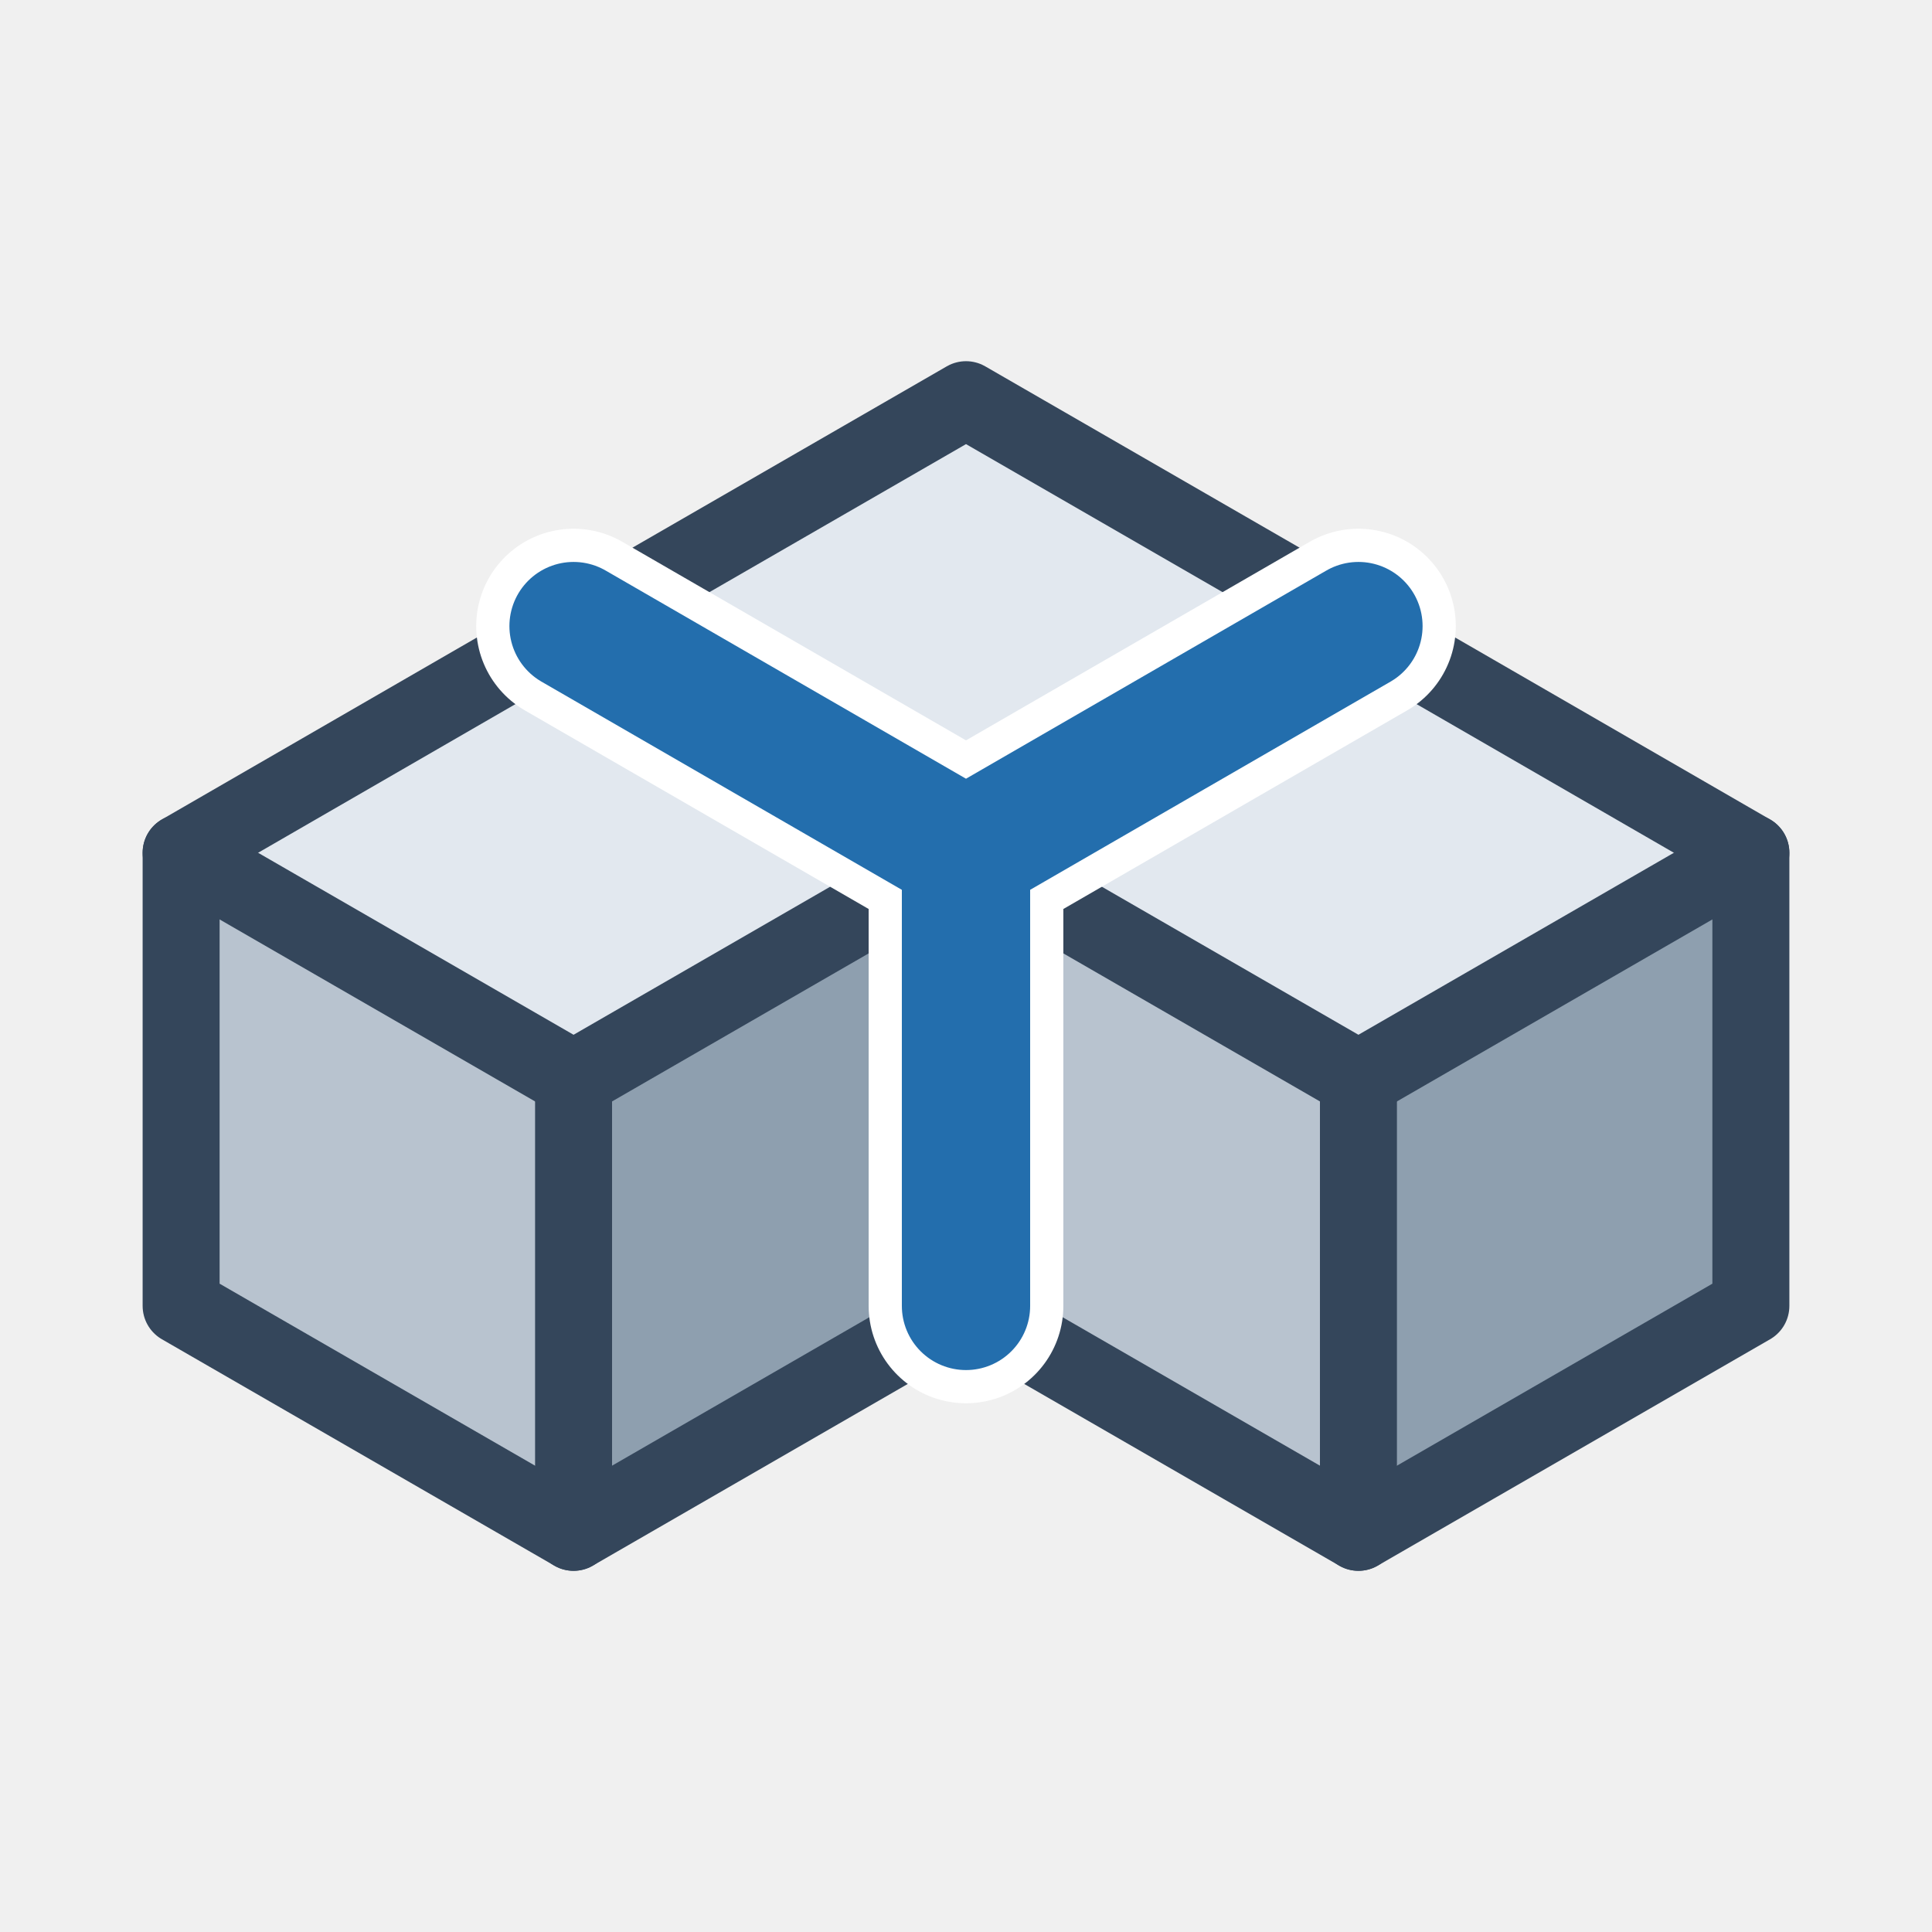
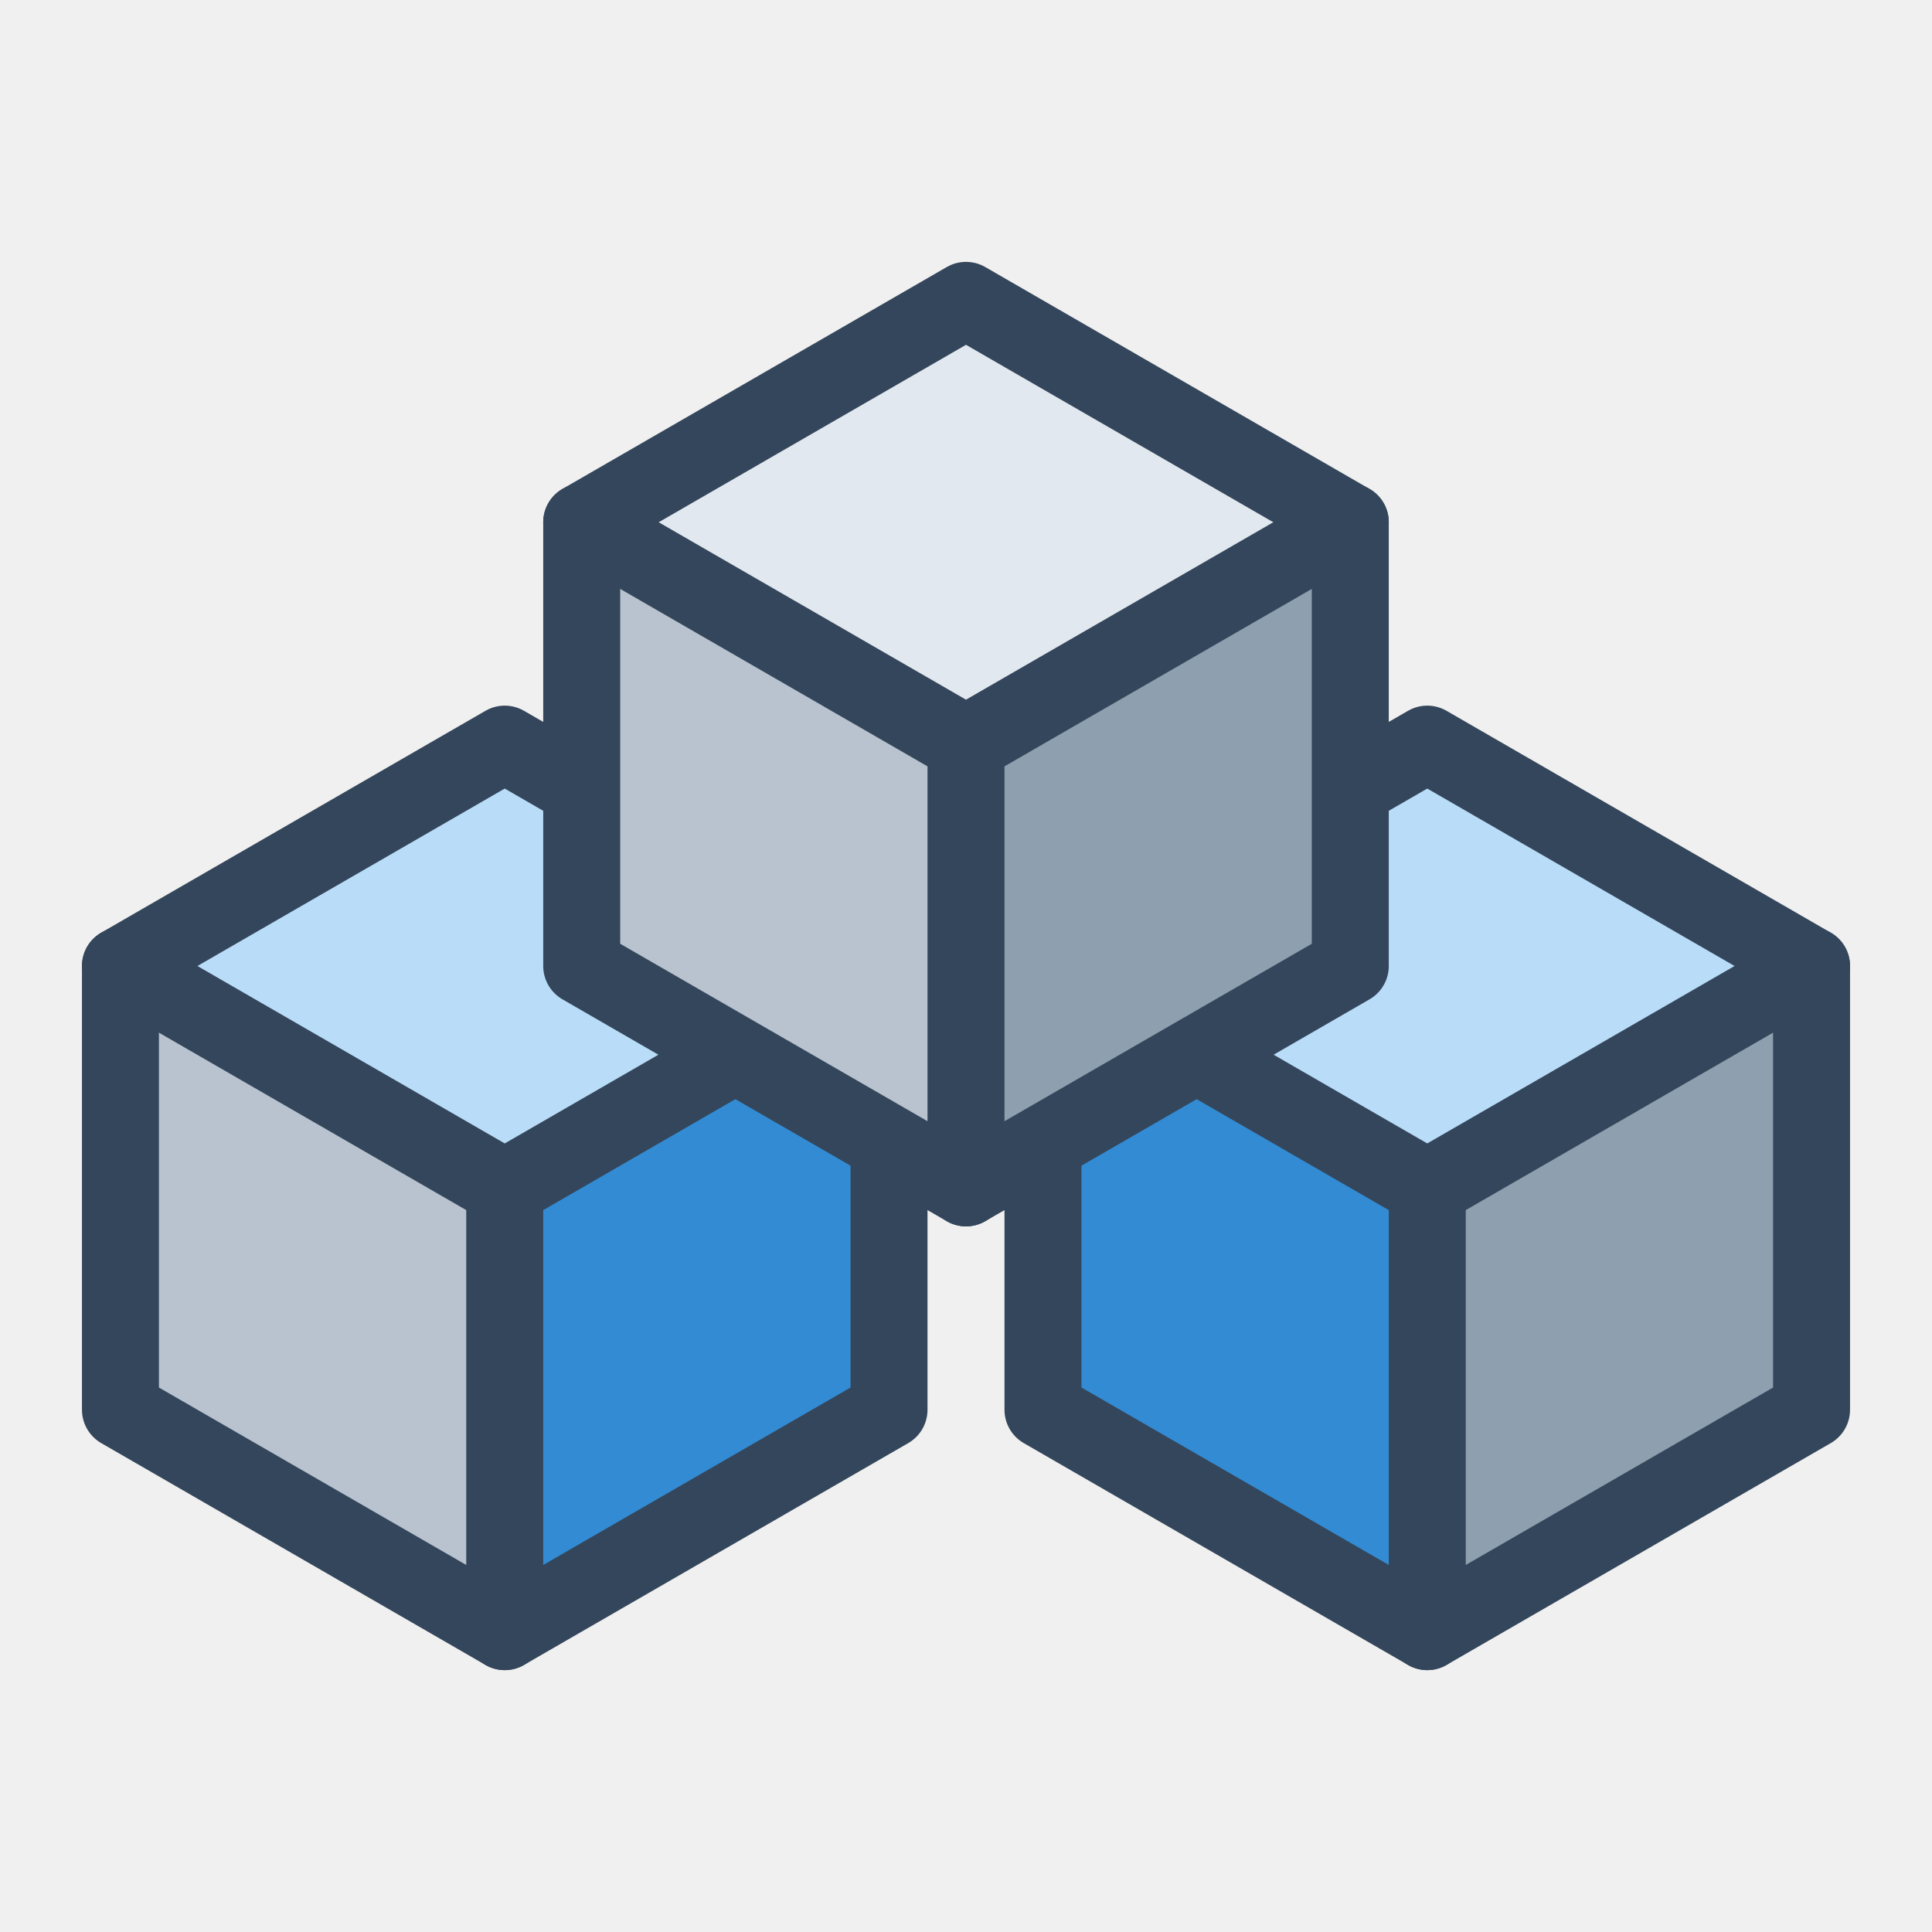
<svg xmlns="http://www.w3.org/2000/svg" viewBox="0 0 64 64">
-   <path d="M19 20.74L32 28.25L32 43.26L19 35.75Z" fill="#b8c3cf" />
-   <path d="M45 20.74L32 28.25L32 43.26L45 35.75Z" fill="#8e9faf" />
-   <path d="M32 13.24L45 20.74L32 28.25L19 20.74Z" fill="#e2e8ef" />
-   <path d="M32 13.24L45 20.74L45 35.75L32 43.26L19 35.75L19 20.74Z" fill="none" stroke="#34465b" stroke-width="2.55" stroke-linejoin="round" stroke-linecap="round" />
-   <path d="M19 20.74L32 28.25L45 20.74" fill="none" stroke="#34465b" stroke-width="2.55" stroke-linejoin="round" stroke-linecap="round" />
-   <path d="M32 28.25L32 43.26" fill="none" stroke="#34465b" stroke-width="2.55" stroke-linejoin="round" stroke-linecap="round" />
-   <path d="M32 28.25L45 35.75L45 50.76L32 43.26Z" fill="#b8c3cf" />
-   <path d="M58 28.25L45 35.75L45 50.76L58 43.26Z" fill="#8e9faf" />
-   <path d="M45 20.74L58 28.25L45 35.75L32 28.25Z" fill="#e2e8ef" />
-   <path d="M45 20.74L58 28.25L58 43.26L45 50.76L32 43.26L32 28.25Z" fill="none" stroke="#34465b" stroke-width="2.55" stroke-linejoin="round" stroke-linecap="round" />
-   <path d="M32 28.25L45 35.75L58 28.25" fill="none" stroke="#34465b" stroke-width="2.55" stroke-linejoin="round" stroke-linecap="round" />
-   <path d="M45 35.75L45 50.76" fill="none" stroke="#34465b" stroke-width="2.55" stroke-linejoin="round" stroke-linecap="round" />
-   <path d="M6 28.25L19 35.75L19 50.76L6 43.26Z" fill="#b8c3cf" />
-   <path d="M32 28.25L19 35.75L19 50.76L32 43.26Z" fill="#8e9faf" />
-   <path d="M19 20.74L32 28.25L19 35.75L6 28.25Z" fill="#e2e8ef" />
-   <path d="M19 20.74L32 28.25L32 43.26L19 50.76L6 43.26L6 28.25Z" fill="none" stroke="#34465b" stroke-width="2.55" stroke-linejoin="round" stroke-linecap="round" />
-   <path d="M6 28.25L19 35.75L32 28.25" fill="none" stroke="#34465b" stroke-width="2.55" stroke-linejoin="round" stroke-linecap="round" />
-   <path d="M19 35.75L19 50.76" fill="none" stroke="#34465b" stroke-width="2.55" stroke-linejoin="round" stroke-linecap="round" />
-   <path d="M45 20.74L32 28.25L19 20.74M32 28.25L32 43.26" fill="none" stroke="#ffffff" stroke-width="6.45" stroke-linejoin="round" stroke-linecap="round" />
-   <path d="M45 20.74L32 28.25L19 20.74M32 28.25L32 43.26" fill="none" stroke="#236ead" stroke-width="4.25" stroke-linejoin="round" stroke-linecap="round" />
+   <path d="M3.99 32.00L16.72 39.35L16.72 54.05L3.99 46.70Z" fill="#b8c3cf" />
+   <path d="M29.45 32.00L16.72 39.35L16.72 54.05L29.45 46.70Z" fill="#328bd3" />
+   <path d="M16.72 24.65L29.45 32.00L16.72 39.35L3.99 32.00Z" fill="#b9ddf8" />
+   <path d="M16.72 24.65L29.45 32.00L29.45 46.70L16.72 54.05L3.99 46.70L3.99 32.00Z" fill="none" stroke="#34465b" stroke-width="2.55" stroke-linejoin="round" stroke-linecap="round" />
+   <path d="M3.99 32.00L16.72 39.35L29.45 32.00M16.72 39.35L16.72 54.05" fill="none" stroke="#34465b" stroke-width="2.55" stroke-linejoin="round" stroke-linecap="round" />
+   <path d="M34.55 32.00L47.28 39.35L47.28 54.05L34.55 46.70Z" fill="#328bd3" />
+   <path d="M60.01 32.00L47.28 39.35L47.28 54.05L60.01 46.70Z" fill="#8e9faf" />
+   <path d="M47.28 24.65L60.01 32.00L47.28 39.35L34.55 32.00Z" fill="#b9ddf8" />
+   <path d="M47.28 24.65L60.01 32.00L60.01 46.70L47.28 54.05L34.55 46.70L34.55 32.00Z" fill="none" stroke="#34465b" stroke-width="2.55" stroke-linejoin="round" stroke-linecap="round" />
+   <path d="M34.55 32.00L47.28 39.35L60.01 32.00M47.28 39.35L47.28 54.05" fill="none" stroke="#34465b" stroke-width="2.55" stroke-linejoin="round" stroke-linecap="round" />
+   <path d="M19.27 17.30L32.00 24.65L32.00 39.35L19.27 32.00Z" fill="#b8c3cf" />
+   <path d="M44.73 17.30L32.00 24.65L32.00 39.35L44.73 32.00Z" fill="#8e9faf" />
+   <path d="M32.00 9.95L44.73 17.30L32.00 24.65L19.27 17.30Z" fill="#e2e8ef" />
+   <path d="M32.00 9.95L44.73 17.30L44.73 32.00L32.00 39.35L19.27 32.00L19.27 17.30Z" fill="none" stroke="#34465b" stroke-width="2.55" stroke-linejoin="round" stroke-linecap="round" />
+   <path d="M19.27 17.30L32.00 24.65L44.73 17.30M32.00 24.65L32.00 39.35" fill="none" stroke="#34465b" stroke-width="2.55" stroke-linejoin="round" stroke-linecap="round" />
</svg>
